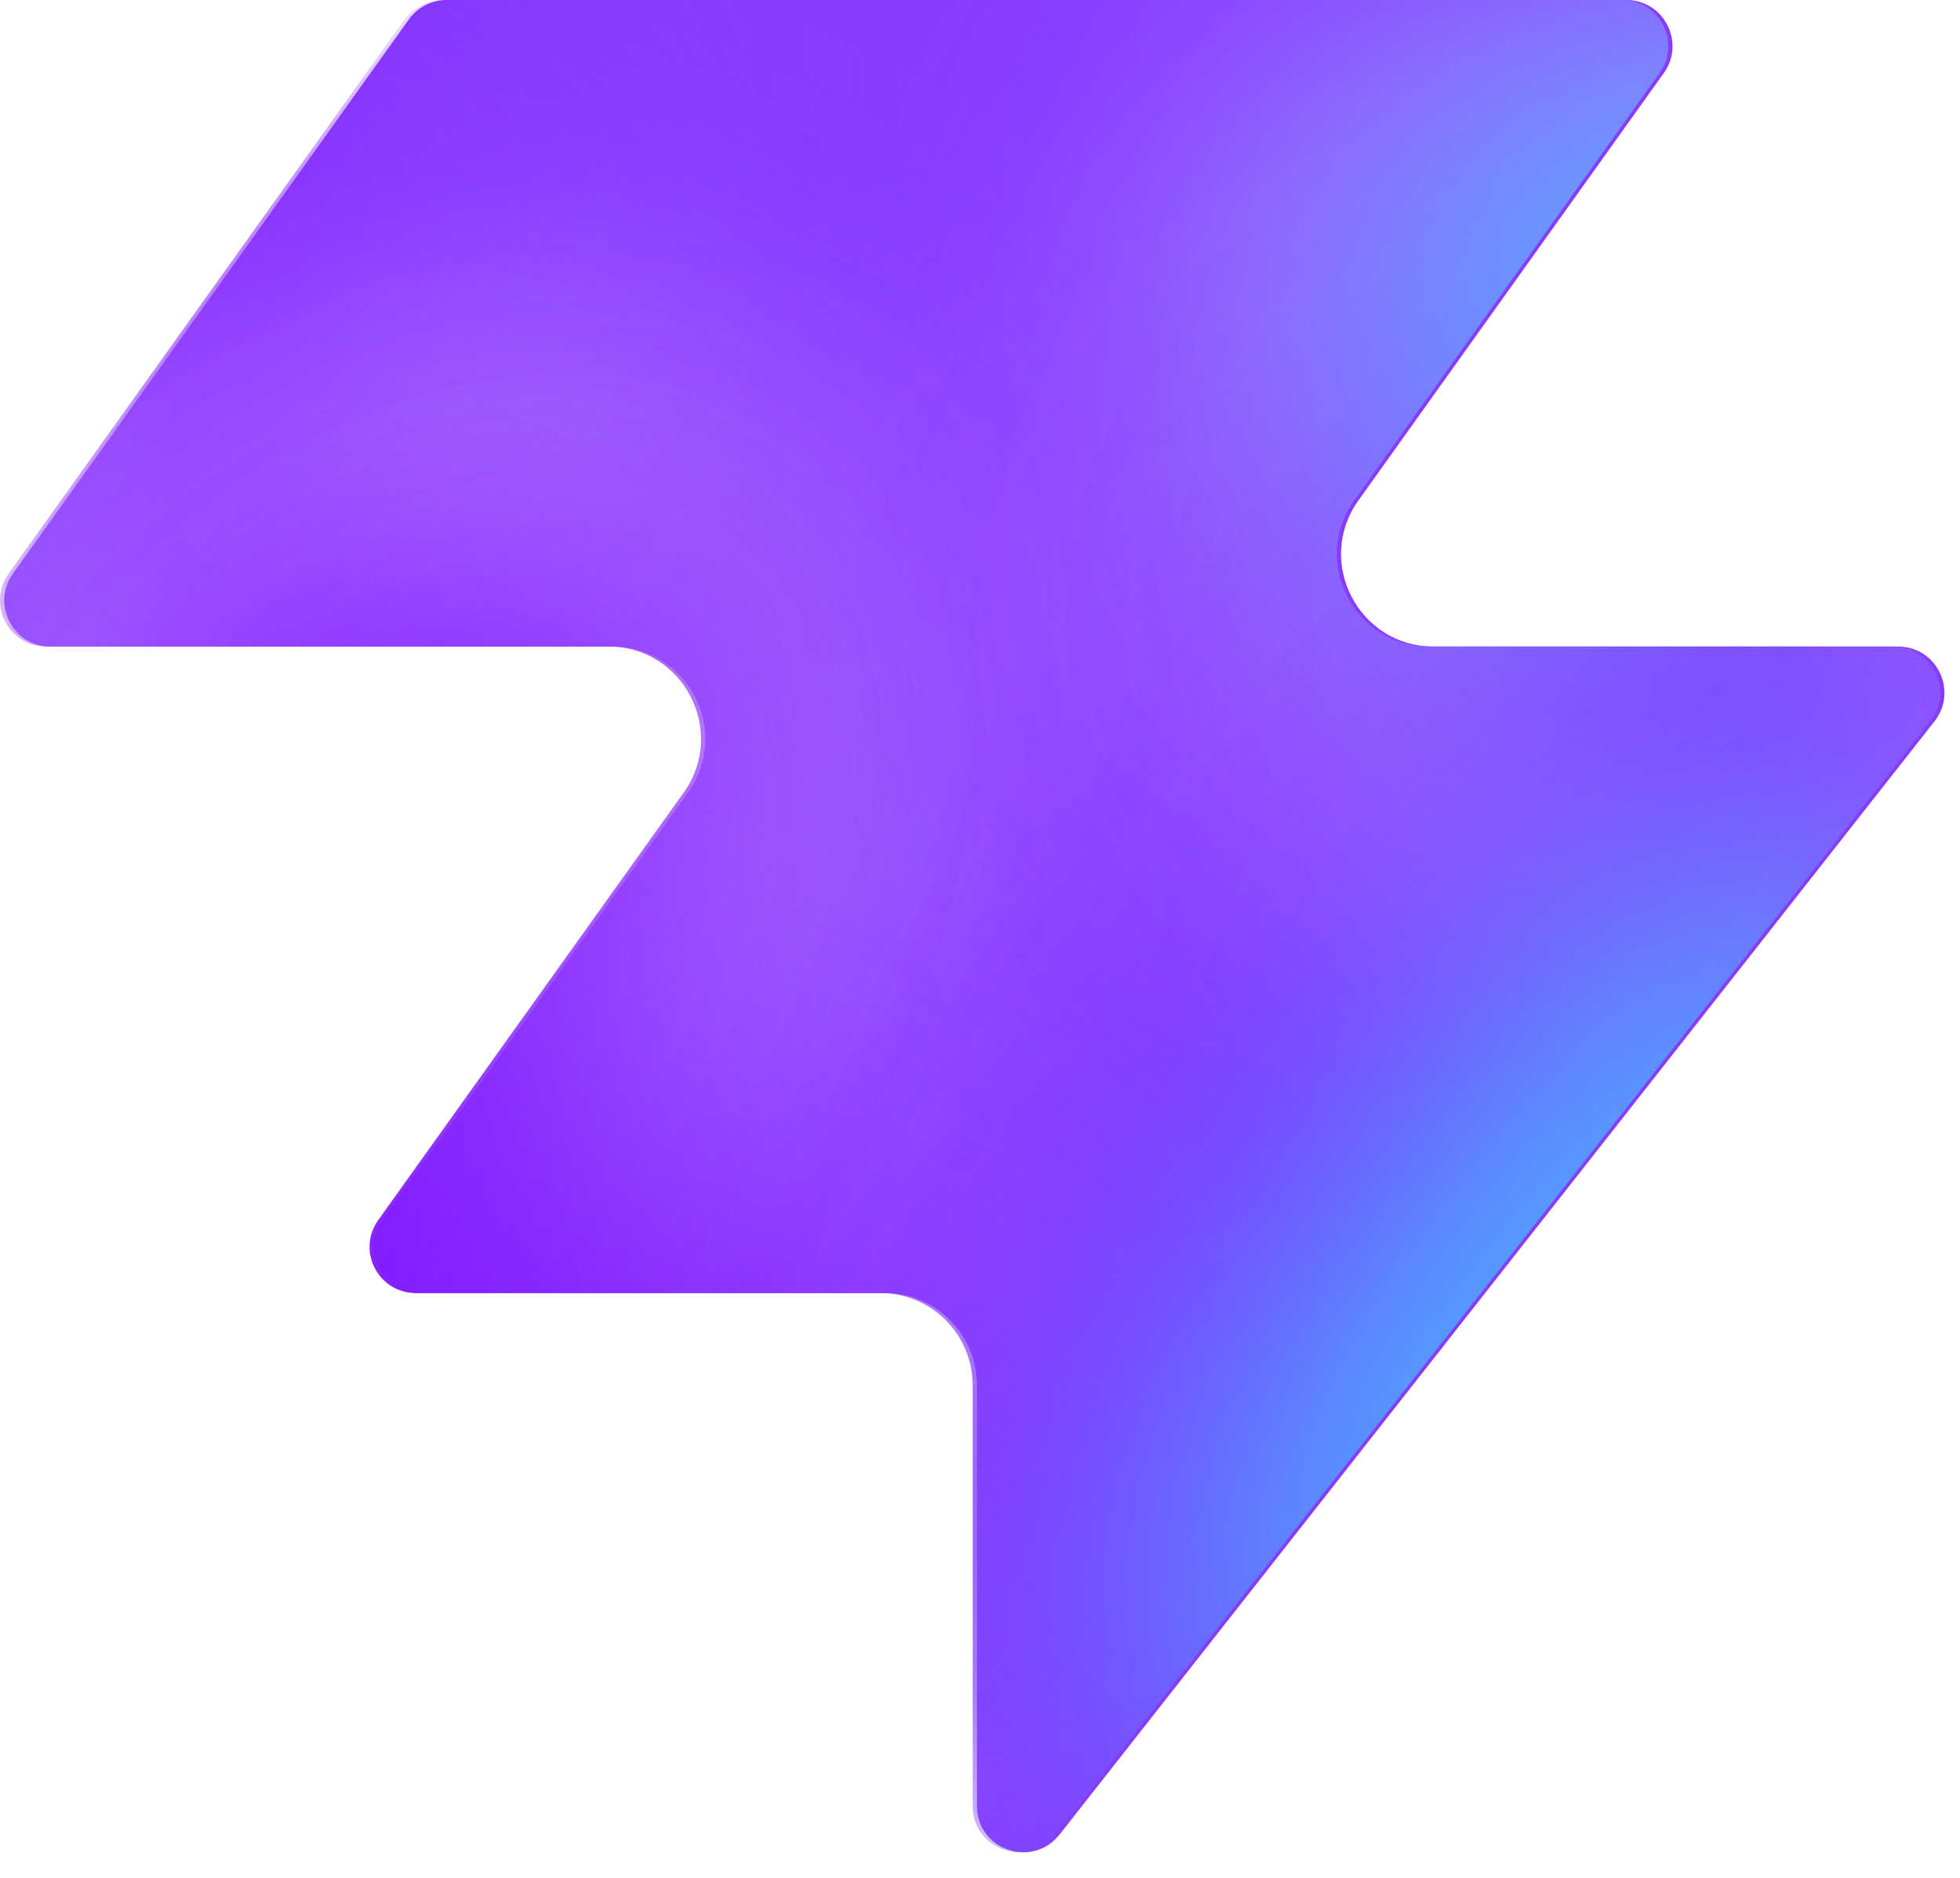
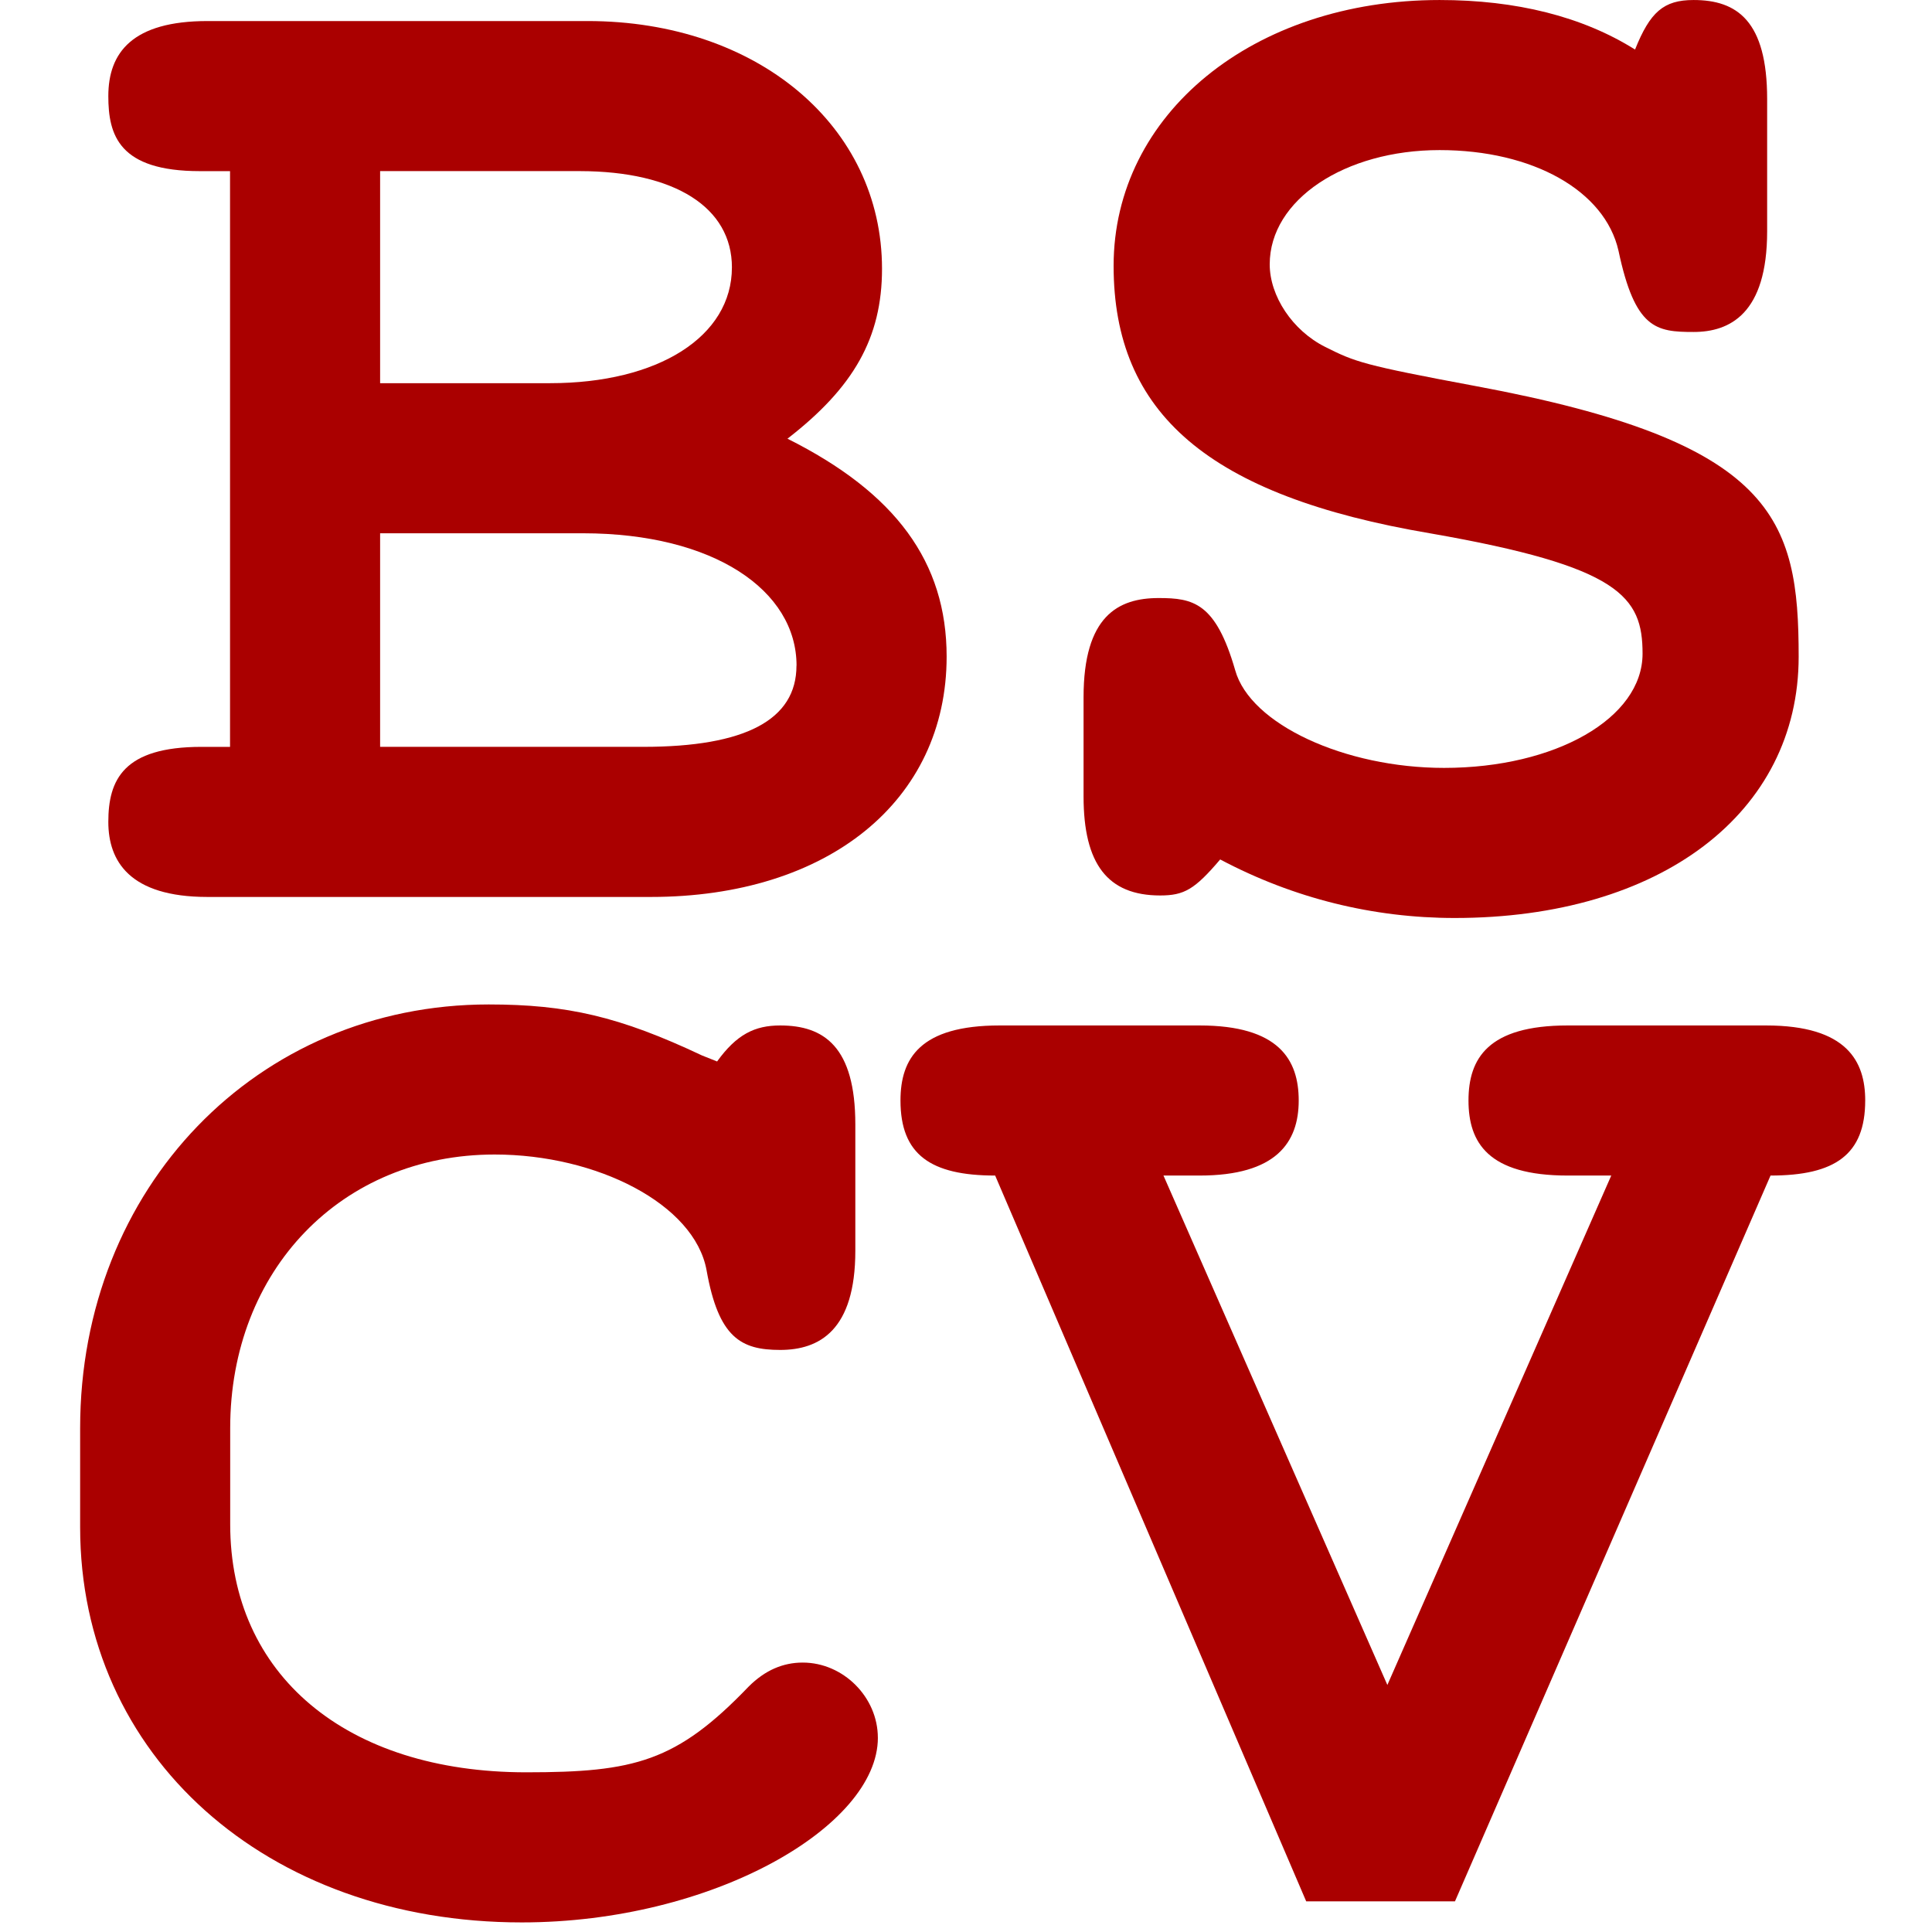
- <svg xmlns="http://www.w3.org/2000/svg" width="48" height="46" fill="none" viewBox="0 0 48 46">
-   <path fill="#863bff" d="M25.946 44.938c-.664.845-2.021.375-2.021-.698V33.937a2.26 2.26 0 0 0-2.262-2.262H10.287c-.92 0-1.456-1.04-.92-1.788l7.48-10.471c1.07-1.497 0-3.578-1.842-3.578H1.237c-.92 0-1.456-1.04-.92-1.788L10.013.474c.214-.297.556-.474.92-.474h28.894c.92 0 1.456 1.04.92 1.788l-7.48 10.471c-1.07 1.498 0 3.579 1.842 3.579h11.377c.943 0 1.473 1.088.89 1.83L25.947 44.94z" style="fill:#863bff;fill:color(display-p3 .525 .23 1);fill-opacity:1" />
-   <mask id="a" width="48" height="46" x="0" y="0" maskUnits="userSpaceOnUse" style="mask-type:alpha">
-     <path fill="#000" d="M25.842 44.938c-.664.844-2.021.375-2.021-.698V33.937a2.26 2.26 0 0 0-2.262-2.262H10.183c-.92 0-1.456-1.04-.92-1.788l7.48-10.471c1.07-1.498 0-3.579-1.842-3.579H1.133c-.92 0-1.456-1.04-.92-1.787L9.91.473c.214-.297.556-.474.92-.474h28.894c.92 0 1.456 1.04.92 1.788l-7.48 10.471c-1.07 1.498 0 3.578 1.842 3.578h11.377c.943 0 1.473 1.088.89 1.832L25.843 44.94z" style="fill:#000;fill-opacity:1" />
-   </mask>
-   <g mask="url(#a)">
-     <g filter="url(#b)">
-       <ellipse cx="5.508" cy="14.704" fill="#ede6ff" rx="5.508" ry="14.704" style="fill:#ede6ff;fill:color(display-p3 .927 .903 1);fill-opacity:1" transform="matrix(.00324 1 1 -.00324 -4.47 31.516)" />
-     </g>
-     <g filter="url(#c)">
-       <ellipse cx="10.399" cy="29.851" fill="#ede6ff" rx="10.399" ry="29.851" style="fill:#ede6ff;fill:color(display-p3 .927 .903 1);fill-opacity:1" transform="matrix(.00324 1 1 -.00324 -39.328 7.883)" />
-     </g>
-     <g filter="url(#d)">
-       <ellipse cx="5.508" cy="30.487" fill="#7e14ff" rx="5.508" ry="30.487" style="fill:#7e14ff;fill:color(display-p3 .492 .077 1);fill-opacity:1" transform="rotate(89.814 -25.913 -14.639)scale(1 -1)" />
-     </g>
-     <g filter="url(#e)">
-       <ellipse cx="5.508" cy="30.599" fill="#7e14ff" rx="5.508" ry="30.599" style="fill:#7e14ff;fill:color(display-p3 .492 .077 1);fill-opacity:1" transform="rotate(89.814 -32.644 -3.334)scale(1 -1)" />
-     </g>
-     <g filter="url(#f)">
-       <ellipse cx="5.508" cy="30.599" fill="#7e14ff" rx="5.508" ry="30.599" style="fill:#7e14ff;fill:color(display-p3 .492 .077 1);fill-opacity:1" transform="matrix(.00324 1 1 -.00324 -34.34 30.47)" />
-     </g>
-     <g filter="url(#g)">
-       <ellipse cx="14.072" cy="22.078" fill="#ede6ff" rx="14.072" ry="22.078" style="fill:#ede6ff;fill:color(display-p3 .927 .903 1);fill-opacity:1" transform="rotate(93.35 24.506 48.493)scale(-1 1)" />
-     </g>
-     <g filter="url(#h)">
-       <ellipse cx="3.47" cy="21.501" fill="#7e14ff" rx="3.47" ry="21.501" style="fill:#7e14ff;fill:color(display-p3 .492 .077 1);fill-opacity:1" transform="rotate(89.009 28.708 47.59)scale(-1 1)" />
-     </g>
-     <g filter="url(#i)">
-       <ellipse cx="3.47" cy="21.501" fill="#7e14ff" rx="3.47" ry="21.501" style="fill:#7e14ff;fill:color(display-p3 .492 .077 1);fill-opacity:1" transform="rotate(89.009 28.708 47.59)scale(-1 1)" />
-     </g>
-     <g filter="url(#j)">
-       <ellipse cx=".387" cy="8.972" fill="#7e14ff" rx="4.407" ry="29.108" style="fill:#7e14ff;fill:color(display-p3 .492 .077 1);fill-opacity:1" transform="rotate(39.51 .387 8.972)" />
-     </g>
-     <g filter="url(#k)">
-       <ellipse cx="47.523" cy="-6.092" fill="#7e14ff" rx="4.407" ry="29.108" style="fill:#7e14ff;fill:color(display-p3 .492 .077 1);fill-opacity:1" transform="rotate(37.892 47.523 -6.092)" />
-     </g>
-     <g filter="url(#l)">
-       <ellipse cx="41.412" cy="6.333" fill="#47bfff" rx="5.971" ry="9.665" style="fill:#47bfff;fill:color(display-p3 .28 .748 1);fill-opacity:1" transform="rotate(37.892 41.412 6.333)" />
-     </g>
-     <g filter="url(#m)">
-       <ellipse cx="-1.879" cy="38.332" fill="#7e14ff" rx="4.407" ry="29.108" style="fill:#7e14ff;fill:color(display-p3 .492 .077 1);fill-opacity:1" transform="rotate(37.892 -1.88 38.332)" />
-     </g>
-     <g filter="url(#n)">
-       <ellipse cx="-1.879" cy="38.332" fill="#7e14ff" rx="4.407" ry="29.108" style="fill:#7e14ff;fill:color(display-p3 .492 .077 1);fill-opacity:1" transform="rotate(37.892 -1.88 38.332)" />
-     </g>
-     <g filter="url(#o)">
-       <ellipse cx="35.651" cy="29.907" fill="#7e14ff" rx="4.407" ry="29.108" style="fill:#7e14ff;fill:color(display-p3 .492 .077 1);fill-opacity:1" transform="rotate(37.892 35.651 29.907)" />
-     </g>
-     <g filter="url(#p)">
-       <ellipse cx="38.418" cy="32.4" fill="#47bfff" rx="5.971" ry="15.297" style="fill:#47bfff;fill:color(display-p3 .28 .748 1);fill-opacity:1" transform="rotate(37.892 38.418 32.4)" />
-     </g>
-   </g>
-   <defs>
-     <filter id="b" width="60.045" height="41.654" x="-19.77" y="16.149" color-interpolation-filters="sRGB" filterUnits="userSpaceOnUse">
-       <feFlood flood-opacity="0" result="BackgroundImageFix" />
-       <feBlend in="SourceGraphic" in2="BackgroundImageFix" result="shape" />
-       <feGaussianBlur result="effect1_foregroundBlur_2002_17158" stdDeviation="7.659" />
-     </filter>
-     <filter id="c" width="90.34" height="51.437" x="-54.613" y="-7.533" color-interpolation-filters="sRGB" filterUnits="userSpaceOnUse">
-       <feFlood flood-opacity="0" result="BackgroundImageFix" />
-       <feBlend in="SourceGraphic" in2="BackgroundImageFix" result="shape" />
-       <feGaussianBlur result="effect1_foregroundBlur_2002_17158" stdDeviation="7.659" />
-     </filter>
-     <filter id="d" width="79.355" height="29.4" x="-49.64" y="2.03" color-interpolation-filters="sRGB" filterUnits="userSpaceOnUse">
-       <feFlood flood-opacity="0" result="BackgroundImageFix" />
-       <feBlend in="SourceGraphic" in2="BackgroundImageFix" result="shape" />
-       <feGaussianBlur result="effect1_foregroundBlur_2002_17158" stdDeviation="4.596" />
-     </filter>
-     <filter id="e" width="79.579" height="29.4" x="-45.045" y="20.029" color-interpolation-filters="sRGB" filterUnits="userSpaceOnUse">
-       <feFlood flood-opacity="0" result="BackgroundImageFix" />
-       <feBlend in="SourceGraphic" in2="BackgroundImageFix" result="shape" />
-       <feGaussianBlur result="effect1_foregroundBlur_2002_17158" stdDeviation="4.596" />
-     </filter>
-     <filter id="f" width="79.579" height="29.4" x="-43.513" y="21.178" color-interpolation-filters="sRGB" filterUnits="userSpaceOnUse">
-       <feFlood flood-opacity="0" result="BackgroundImageFix" />
-       <feBlend in="SourceGraphic" in2="BackgroundImageFix" result="shape" />
-       <feGaussianBlur result="effect1_foregroundBlur_2002_17158" stdDeviation="4.596" />
-     </filter>
-     <filter id="g" width="74.749" height="58.852" x="15.756" y="-17.901" color-interpolation-filters="sRGB" filterUnits="userSpaceOnUse">
-       <feFlood flood-opacity="0" result="BackgroundImageFix" />
-       <feBlend in="SourceGraphic" in2="BackgroundImageFix" result="shape" />
-       <feGaussianBlur result="effect1_foregroundBlur_2002_17158" stdDeviation="7.659" />
-     </filter>
-     <filter id="h" width="61.377" height="25.362" x="23.548" y="2.284" color-interpolation-filters="sRGB" filterUnits="userSpaceOnUse">
-       <feFlood flood-opacity="0" result="BackgroundImageFix" />
-       <feBlend in="SourceGraphic" in2="BackgroundImageFix" result="shape" />
-       <feGaussianBlur result="effect1_foregroundBlur_2002_17158" stdDeviation="4.596" />
-     </filter>
-     <filter id="i" width="61.377" height="25.362" x="23.548" y="2.284" color-interpolation-filters="sRGB" filterUnits="userSpaceOnUse">
-       <feFlood flood-opacity="0" result="BackgroundImageFix" />
-       <feBlend in="SourceGraphic" in2="BackgroundImageFix" result="shape" />
-       <feGaussianBlur result="effect1_foregroundBlur_2002_17158" stdDeviation="4.596" />
-     </filter>
-     <filter id="j" width="56.045" height="63.649" x="-27.636" y="-22.853" color-interpolation-filters="sRGB" filterUnits="userSpaceOnUse">
-       <feFlood flood-opacity="0" result="BackgroundImageFix" />
-       <feBlend in="SourceGraphic" in2="BackgroundImageFix" result="shape" />
-       <feGaussianBlur result="effect1_foregroundBlur_2002_17158" stdDeviation="4.596" />
-     </filter>
-     <filter id="k" width="54.814" height="64.646" x="20.116" y="-38.415" color-interpolation-filters="sRGB" filterUnits="userSpaceOnUse">
-       <feFlood flood-opacity="0" result="BackgroundImageFix" />
-       <feBlend in="SourceGraphic" in2="BackgroundImageFix" result="shape" />
-       <feGaussianBlur result="effect1_foregroundBlur_2002_17158" stdDeviation="4.596" />
-     </filter>
-     <filter id="l" width="33.541" height="35.313" x="24.641" y="-11.323" color-interpolation-filters="sRGB" filterUnits="userSpaceOnUse">
-       <feFlood flood-opacity="0" result="BackgroundImageFix" />
-       <feBlend in="SourceGraphic" in2="BackgroundImageFix" result="shape" />
-       <feGaussianBlur result="effect1_foregroundBlur_2002_17158" stdDeviation="4.596" />
-     </filter>
-     <filter id="m" width="54.814" height="64.646" x="-29.286" y="6.009" color-interpolation-filters="sRGB" filterUnits="userSpaceOnUse">
-       <feFlood flood-opacity="0" result="BackgroundImageFix" />
-       <feBlend in="SourceGraphic" in2="BackgroundImageFix" result="shape" />
-       <feGaussianBlur result="effect1_foregroundBlur_2002_17158" stdDeviation="4.596" />
-     </filter>
-     <filter id="n" width="54.814" height="64.646" x="-29.286" y="6.009" color-interpolation-filters="sRGB" filterUnits="userSpaceOnUse">
-       <feFlood flood-opacity="0" result="BackgroundImageFix" />
-       <feBlend in="SourceGraphic" in2="BackgroundImageFix" result="shape" />
-       <feGaussianBlur result="effect1_foregroundBlur_2002_17158" stdDeviation="4.596" />
-     </filter>
-     <filter id="o" width="54.814" height="64.646" x="8.244" y="-2.416" color-interpolation-filters="sRGB" filterUnits="userSpaceOnUse">
-       <feFlood flood-opacity="0" result="BackgroundImageFix" />
-       <feBlend in="SourceGraphic" in2="BackgroundImageFix" result="shape" />
-       <feGaussianBlur result="effect1_foregroundBlur_2002_17158" stdDeviation="4.596" />
-     </filter>
-     <filter id="p" width="39.409" height="43.623" x="18.713" y="10.588" color-interpolation-filters="sRGB" filterUnits="userSpaceOnUse">
-       <feFlood flood-opacity="0" result="BackgroundImageFix" />
-       <feBlend in="SourceGraphic" in2="BackgroundImageFix" result="shape" />
-       <feGaussianBlur result="effect1_foregroundBlur_2002_17158" stdDeviation="4.596" />
-     </filter>
-   </defs>
+ <svg xmlns="http://www.w3.org/2000/svg" width="100%" height="100%" viewBox="0 0 134 134" version="1.1" xml:space="preserve" style="fill-rule:evenodd;clip-rule:evenodd;stroke-linejoin:round;stroke-miterlimit:2;">
+   <rect id="ArtBoard2" x="0" y="0" width="133.333" height="133.333" style="fill:none;" />
+   <path d="M65.657,45.544c0,-6.568 -3.544,-11.364 -11.04,-15.117c4.58,-3.545 6.558,-6.985 6.558,-11.781c0,-9.9 -8.64,-17.186 -20.42,-17.186l-26.363,0c-5.211,0 -6.879,2.186 -6.879,5.205c0,2.706 0.73,5.205 6.358,5.205l2.084,0l0,39.931l-1.98,0c-5.42,0 -6.462,2.29 -6.462,5.205c0,2.706 1.459,5.205 6.879,5.205l30.743,0c12.299,0 20.522,-6.67 20.522,-16.676l0,0.011Zm-14.893,-26.999c0,4.799 -5.109,8.032 -12.617,8.032l-11.783,0l0,-14.709l13.868,0c6.571,0.013 10.533,2.514 10.533,6.683l-0.002,-0.007Zm4.478,27.622c0,3.755 -3.539,5.633 -10.629,5.633l-18.249,0l0,-14.813l14.078,0c9.073,0.007 14.805,3.967 14.805,9.178l-0.006,0.002Z" style="fill:#a00;fill-rule:nonzero;" />
+   <path d="M124.752,45.544c0,-9.592 -1.666,-14.909 -22.401,-18.766c-7.821,-1.46 -8.342,-1.668 -10.428,-2.711c-2.294,-1.147 -3.858,-3.545 -3.858,-5.734c0,-4.483 5.214,-7.923 11.783,-7.923c6.465,0 11.47,2.815 12.409,6.985c1.147,5.421 2.605,5.63 5.208,5.63c2.498,0 5.101,-1.251 5.101,-6.985l0,-9.169c0,-5.413 -2.082,-6.87 -5.101,-6.87c-2.082,0 -3.019,0.833 -4.061,3.435c-3.65,-2.29 -8.238,-3.435 -13.556,-3.435c-12.928,0 -22.61,7.911 -22.61,18.437c0,10.217 6.558,15.951 21.984,18.558c13.139,2.294 14.703,4.379 14.703,8.341c0,4.483 -6.048,7.923 -13.765,7.923c-6.882,0 -13.449,-3.023 -14.49,-6.777c-1.353,-4.692 -2.915,-5.004 -5.309,-5.004c-2.811,0 -5.207,1.251 -5.207,6.881l0,6.878c0,4.684 1.668,6.87 5.312,6.87c1.666,0 2.394,-0.416 4.164,-2.498c5.104,2.706 10.63,4.06 16.261,4.06c14.284,0 23.861,-7.287 23.861,-18.124Z" style="fill:#a00;fill-rule:nonzero;" />
+   <path d="M60.886,120.526c0,-2.815 -2.397,-5.213 -5.211,-5.213c-1.355,0 -2.606,0.521 -3.752,1.668c-5.003,5.213 -7.921,5.943 -15.425,5.943c-12.507,0 -20.532,-6.777 -20.532,-17.202l0,-6.672c0,-10.947 7.713,-18.975 18.344,-18.975c7.087,0 13.862,3.44 14.696,8.028c0.834,4.692 2.397,5.526 5.107,5.526c2.71,0 5.211,-1.355 5.211,-6.881l0,-8.754c0,-5.413 -2.189,-6.87 -5.211,-6.87c-1.772,0 -3.023,0.625 -4.377,2.498l-1.042,-0.416c-5.732,-2.706 -9.38,-3.539 -14.8,-3.539c-16.051,0 -28.336,12.703 -28.336,29.384l0,6.881c0,15.847 12.911,27.403 30.629,27.403c13.237,0 24.701,-6.662 24.701,-12.807Z" style="fill:#a00;fill-rule:nonzero;" />
+   <path d="M129.368,76.329c0,-2.706 -1.251,-5.205 -6.879,-5.205l-13.758,0c-5.524,0 -6.879,2.29 -6.879,5.205c0,2.915 1.355,5.205 6.879,5.205l3.023,0l-15.529,35.332l-15.529,-35.332l2.501,0c5.315,0 6.879,-2.29 6.879,-5.205c0,-2.811 -1.355,-5.205 -6.879,-5.205l-13.862,0c-5.524,0 -6.879,2.29 -6.879,5.205c0,3.747 2.084,5.205 6.566,5.205l21.574,50.34l10.318,0l21.887,-50.34c4.482,0 6.566,-1.457 6.566,-5.205Z" style="fill:#a00;fill-rule:nonzero;" />
</svg>
